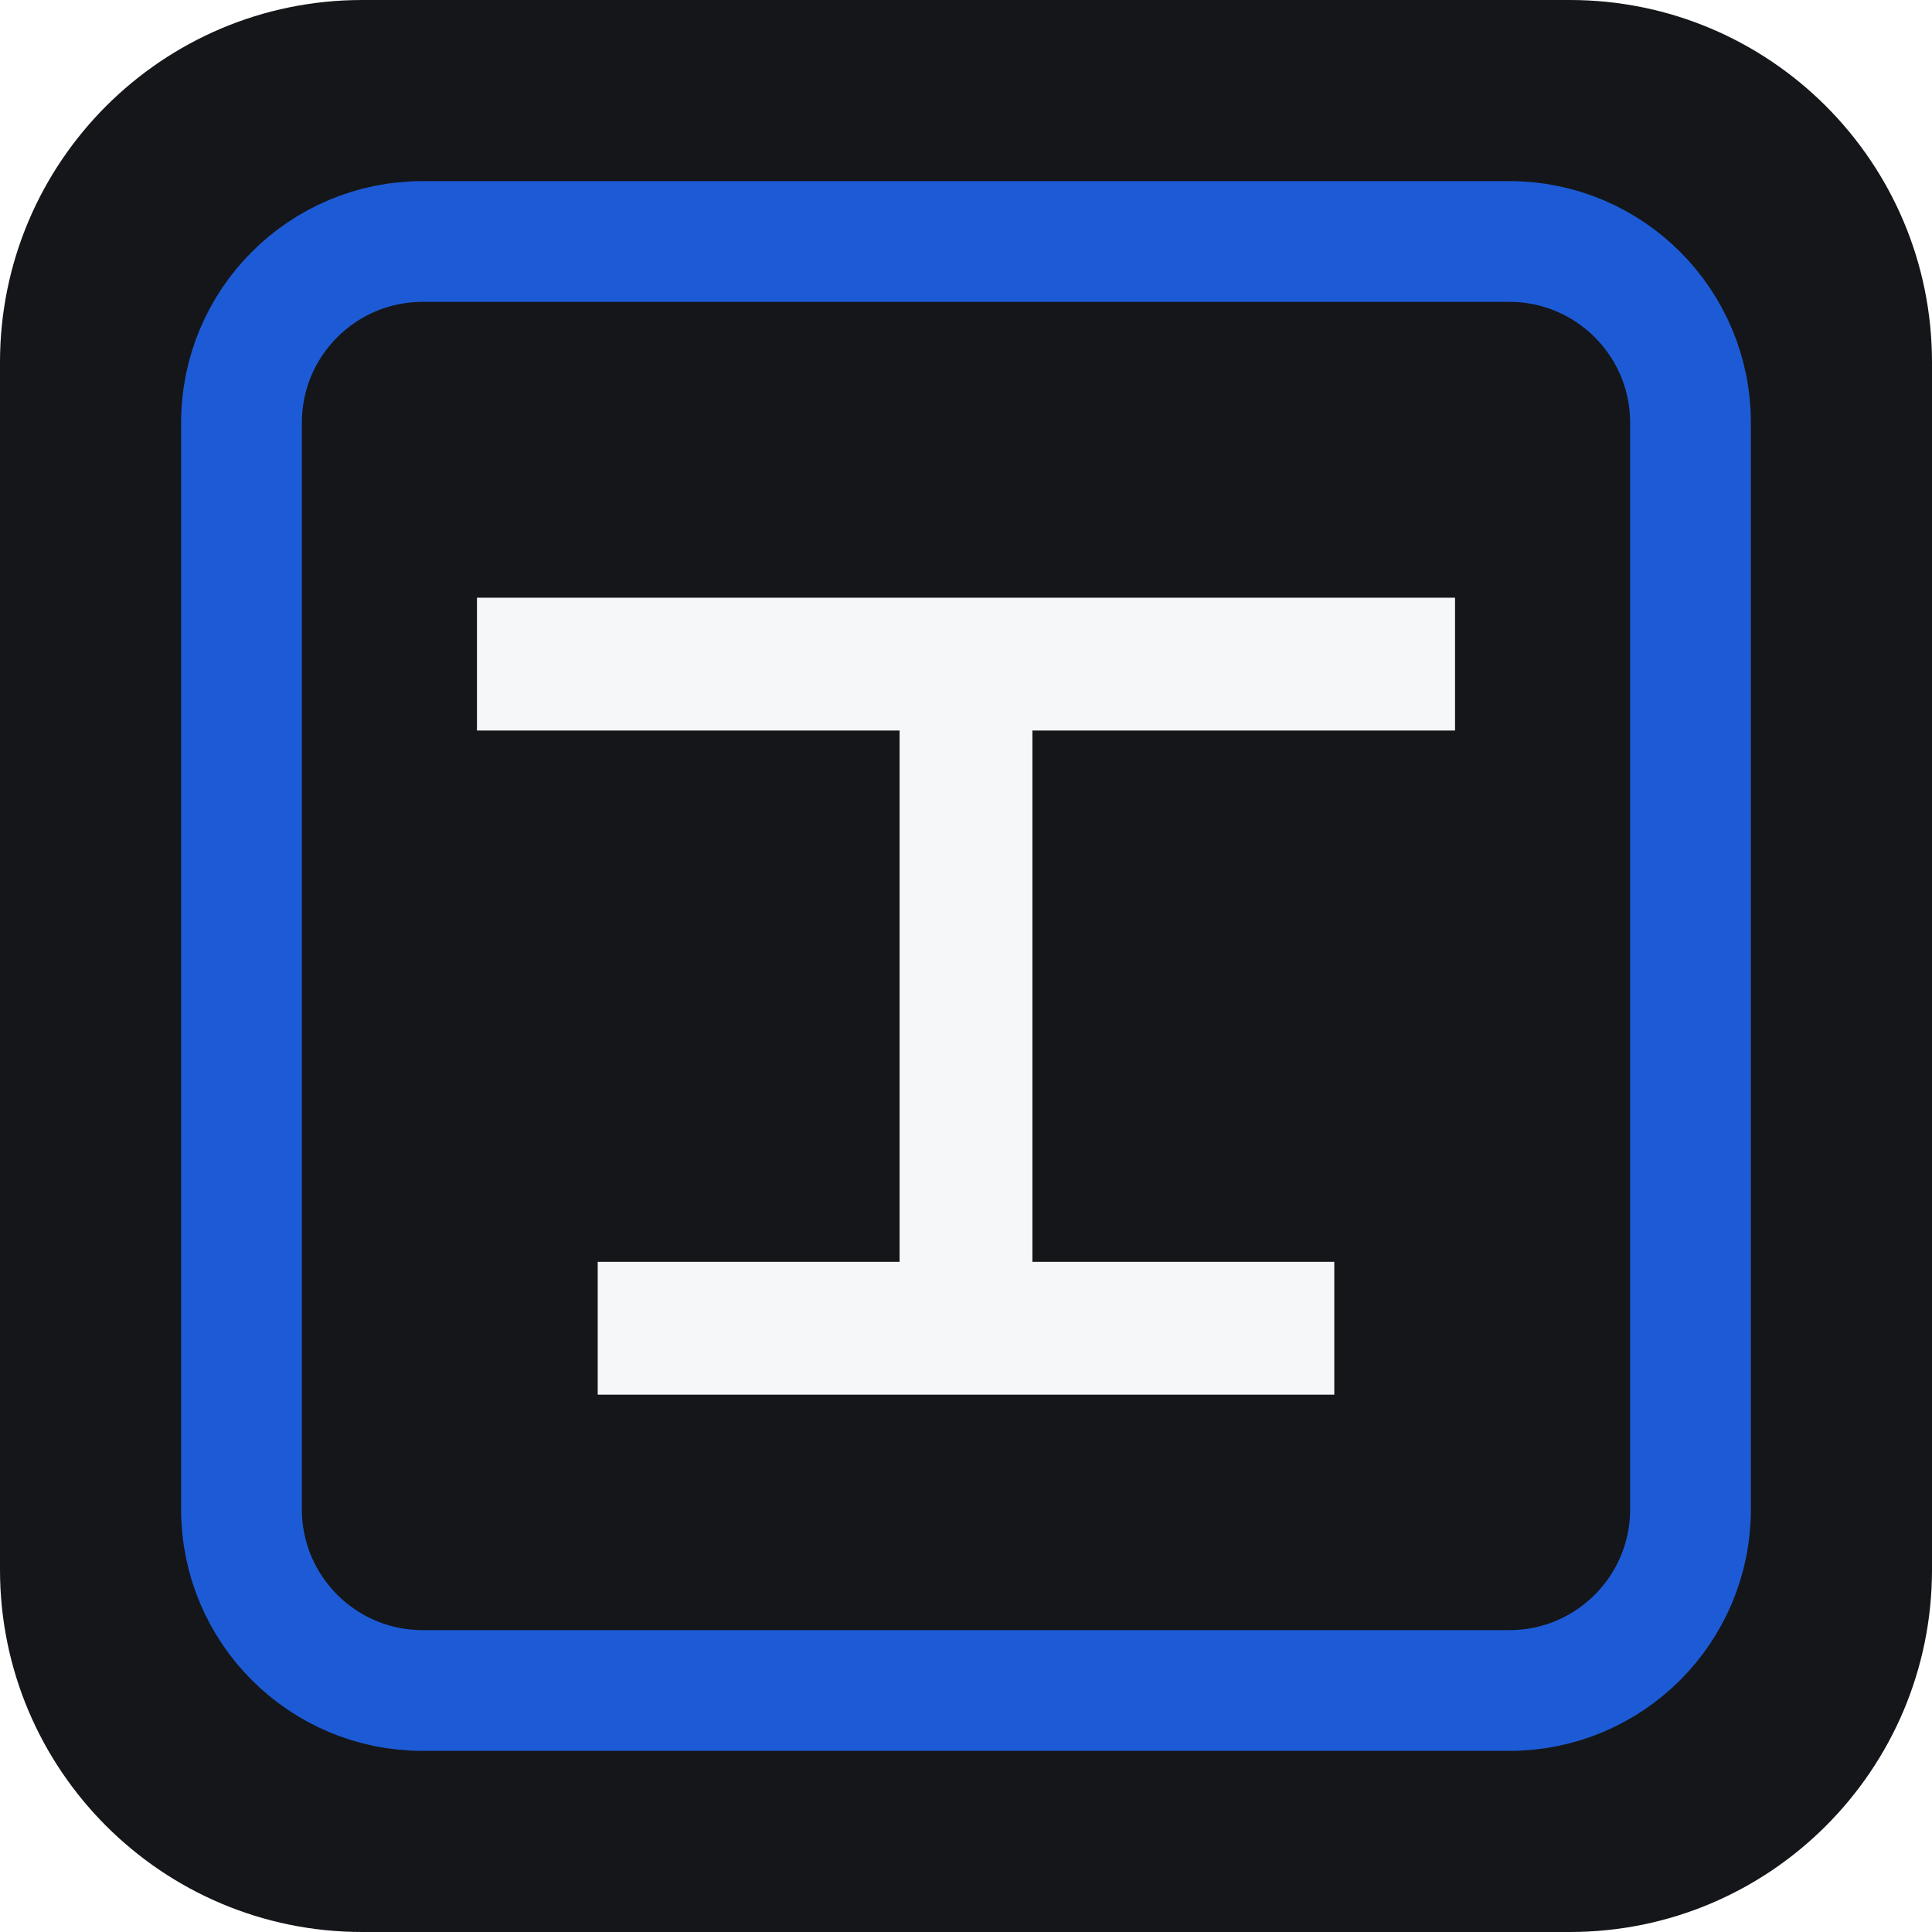
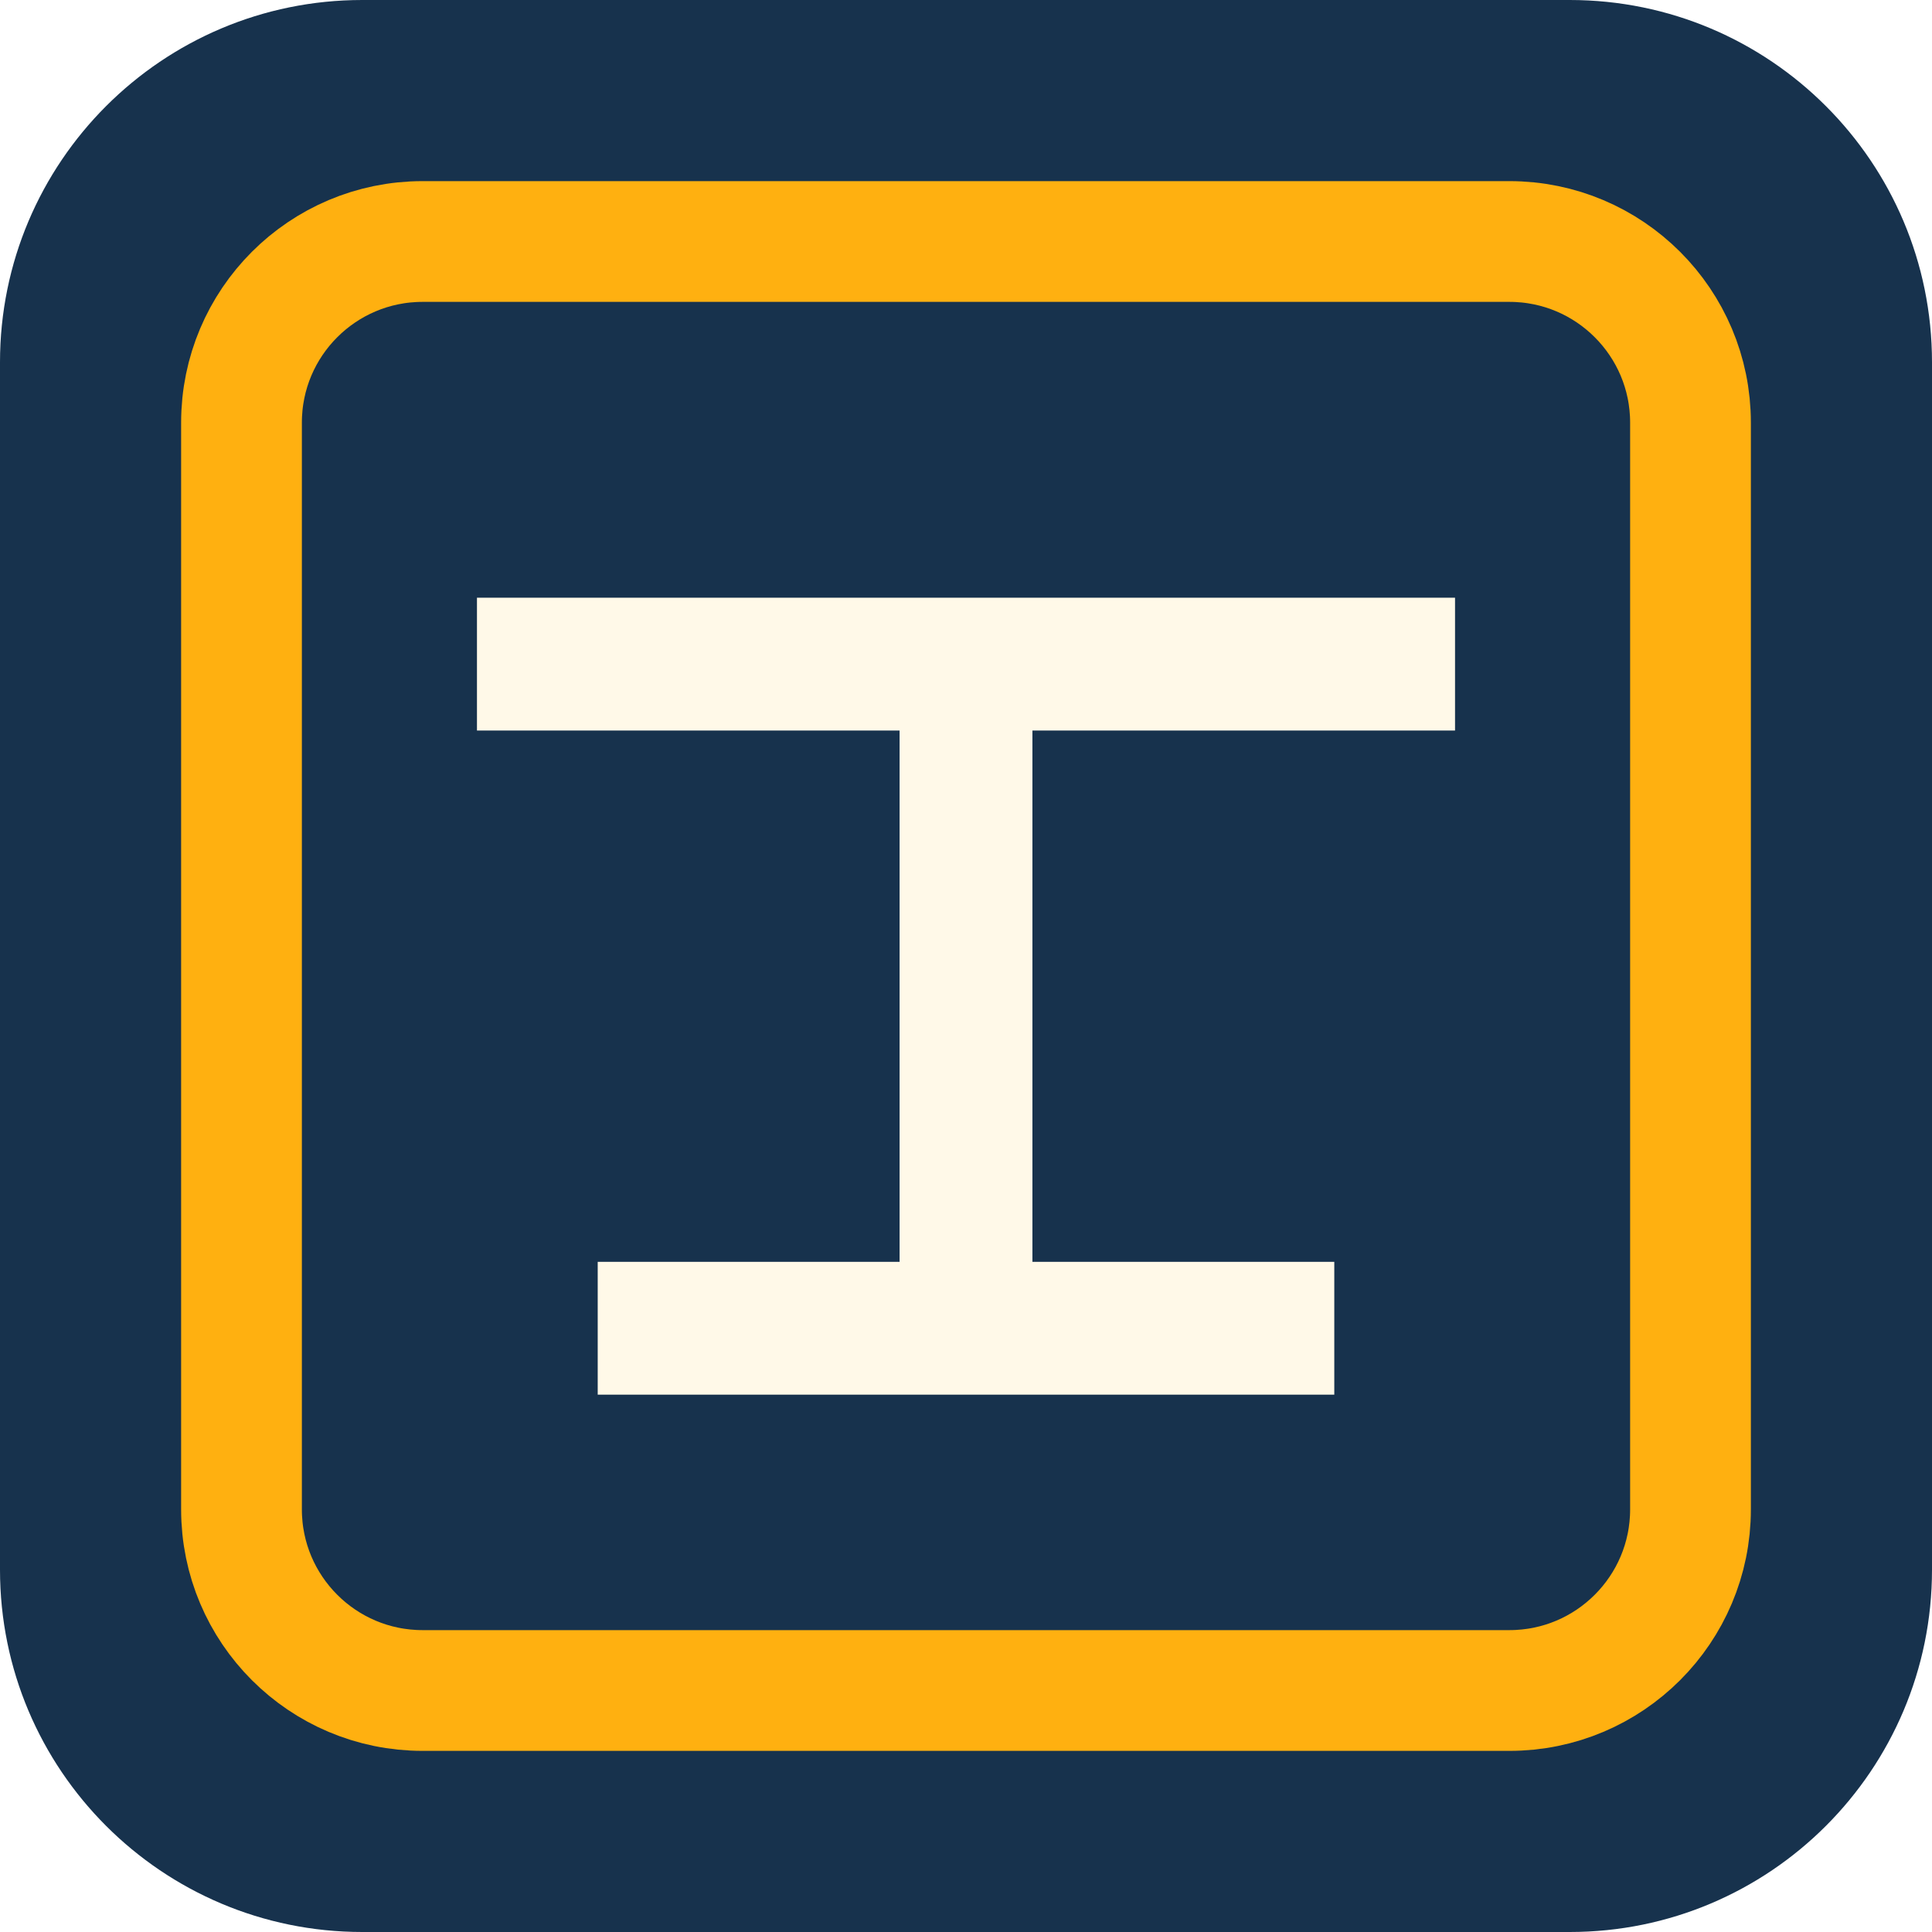
<svg xmlns="http://www.w3.org/2000/svg" viewBox="0 0 32 32" fill="none">
-   <rect width="32" height="32" rx="6" fill="#141619" />
-   <rect x="4" y="4" width="24" height="24" rx="3" stroke="#1D5BD6" stroke-width="2" />
-   <path d="M9 11h14M16 11v11M11 22h10" stroke="#F6F7F9" stroke-width="2.2" stroke-linecap="square" />
+   <rect width="32" height="32" rx="6" fill="#17324D" />
+   <rect x="4" y="4" width="24" height="24" rx="3" stroke="#FFB010" stroke-width="2" />
+   <path d="M9 11h14M16 11v11M11 22h10" stroke="#FFF9E8" stroke-width="2.2" stroke-linecap="square" />
</svg>
